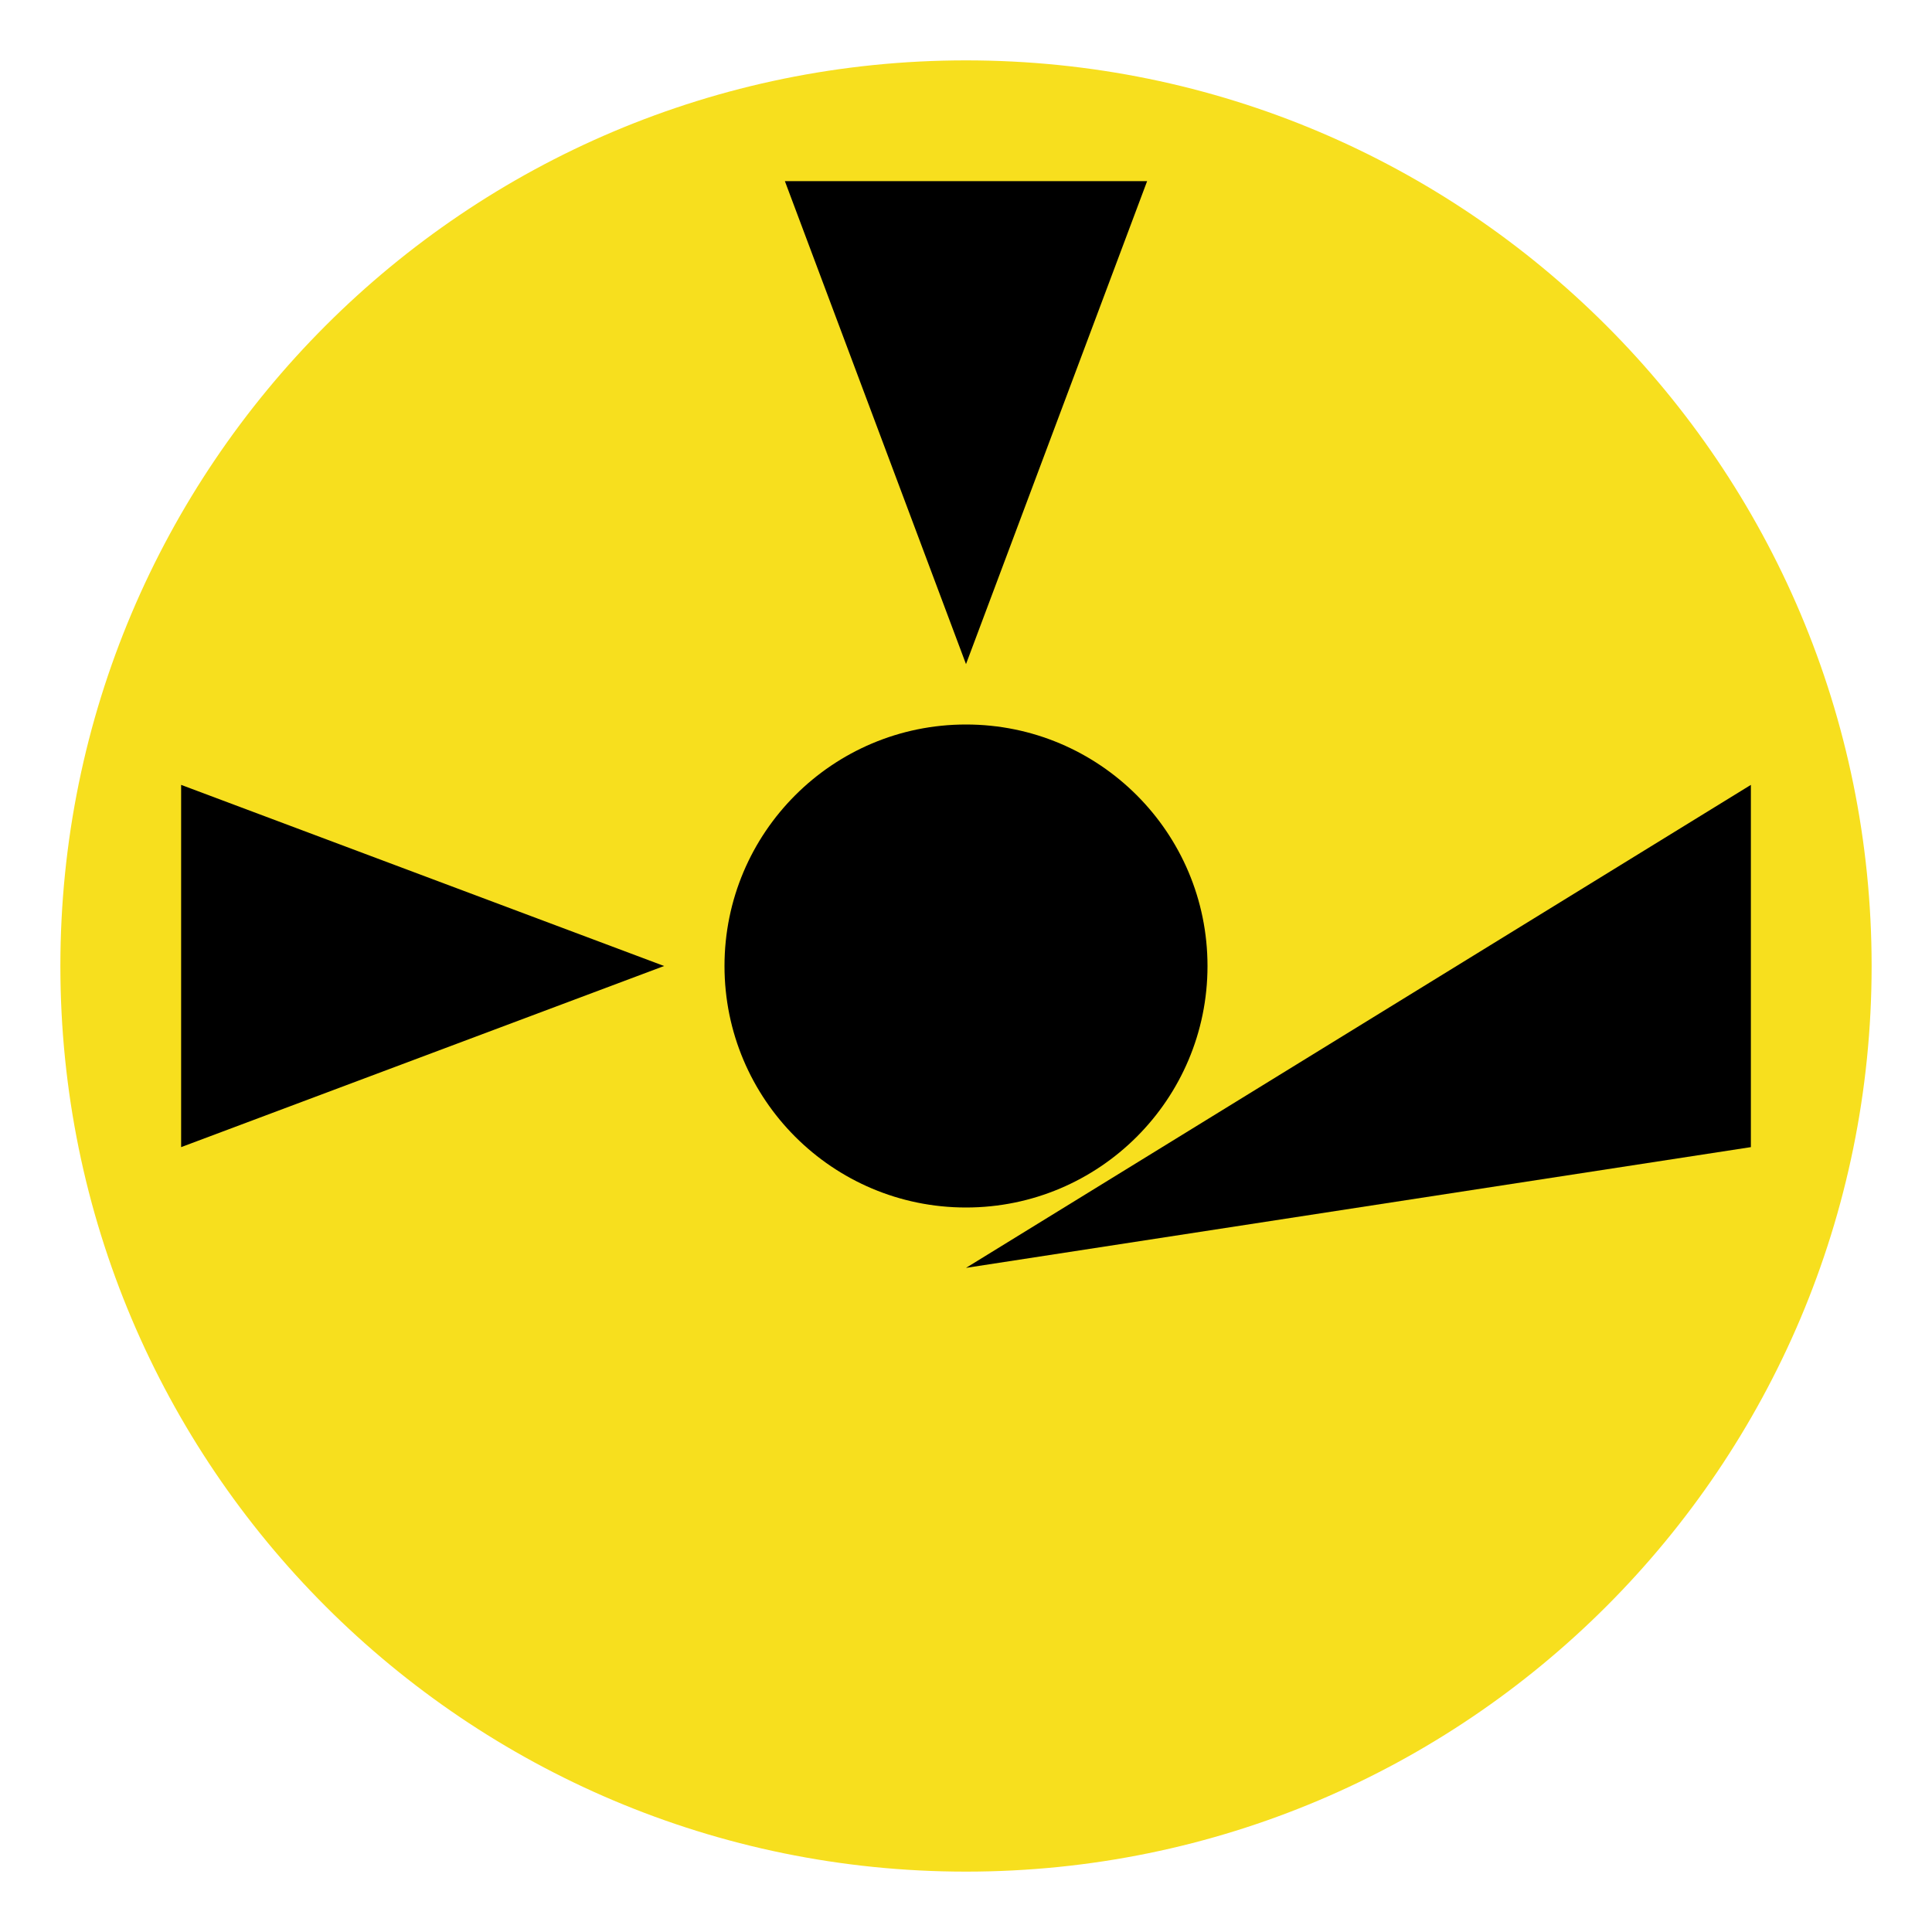
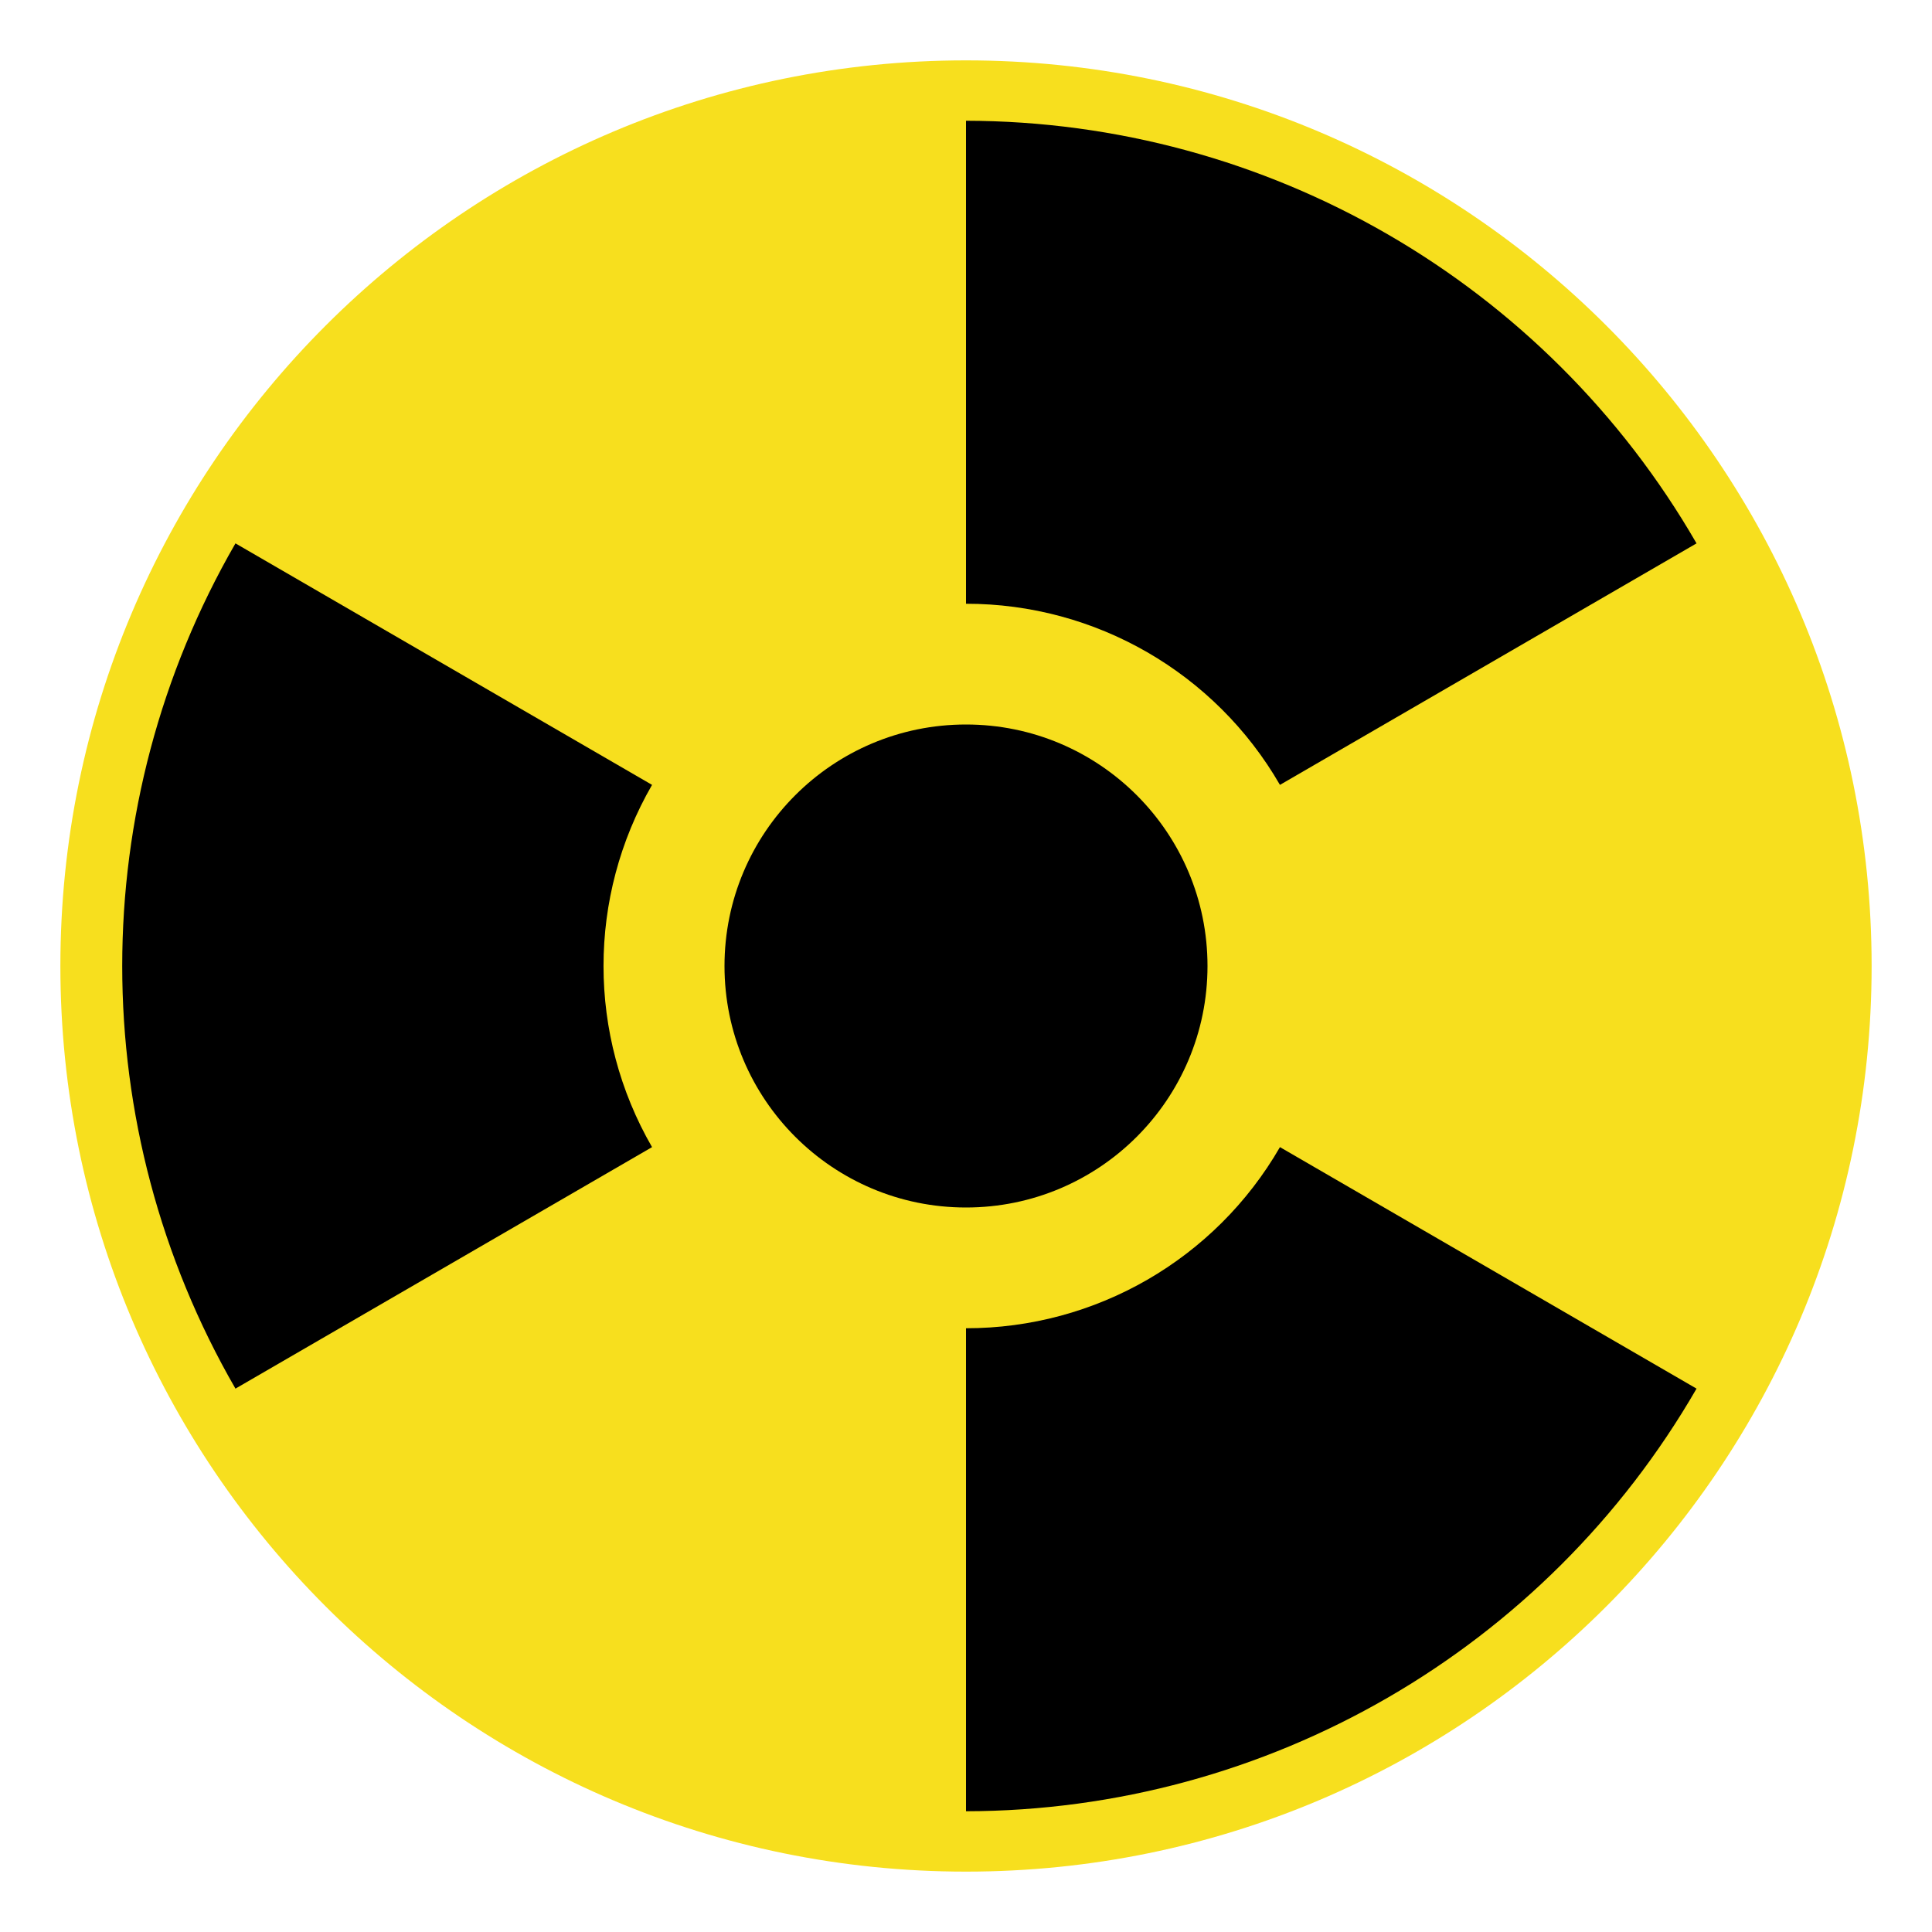
<svg xmlns="http://www.w3.org/2000/svg" viewBox="0 0 64 64">
  <circle cx="32" cy="32" r="30" fill="#f7df1e" />
  <circle cx="32" cy="32" r="8" fill="#000" />
-   <g fill="#000" transform="translate(32,32)">
-     <polygon points="0,-10 6,-26 -6,-26" />
-     <polygon points="0,10 26,6 26,-6" />
-     <polygon points="-10,0 -26,6 -26,-6" />
+   <g fill="#000">
+     <path d="M32.0 20.0 L32.0 4.0 A28 28 0 0 1 56.2 18.0 L42.4 26.0 A12 12 0 0 0 32.0 20.0 Z" />
+     <path d="M42.4 38.0 L56.2 46.0 A28 28 0 0 1 32.0 60.0 L32.0 44.0 A12 12 0 0 0 42.4 38.0 Z" />
+     <path d="M21.6 38.0 L7.8 46.0 A28 28 0 0 1 7.8 18.0 L21.6 26.0 A12 12 0 0 0 21.6 38.0 Z" />
  </g>
</svg>
